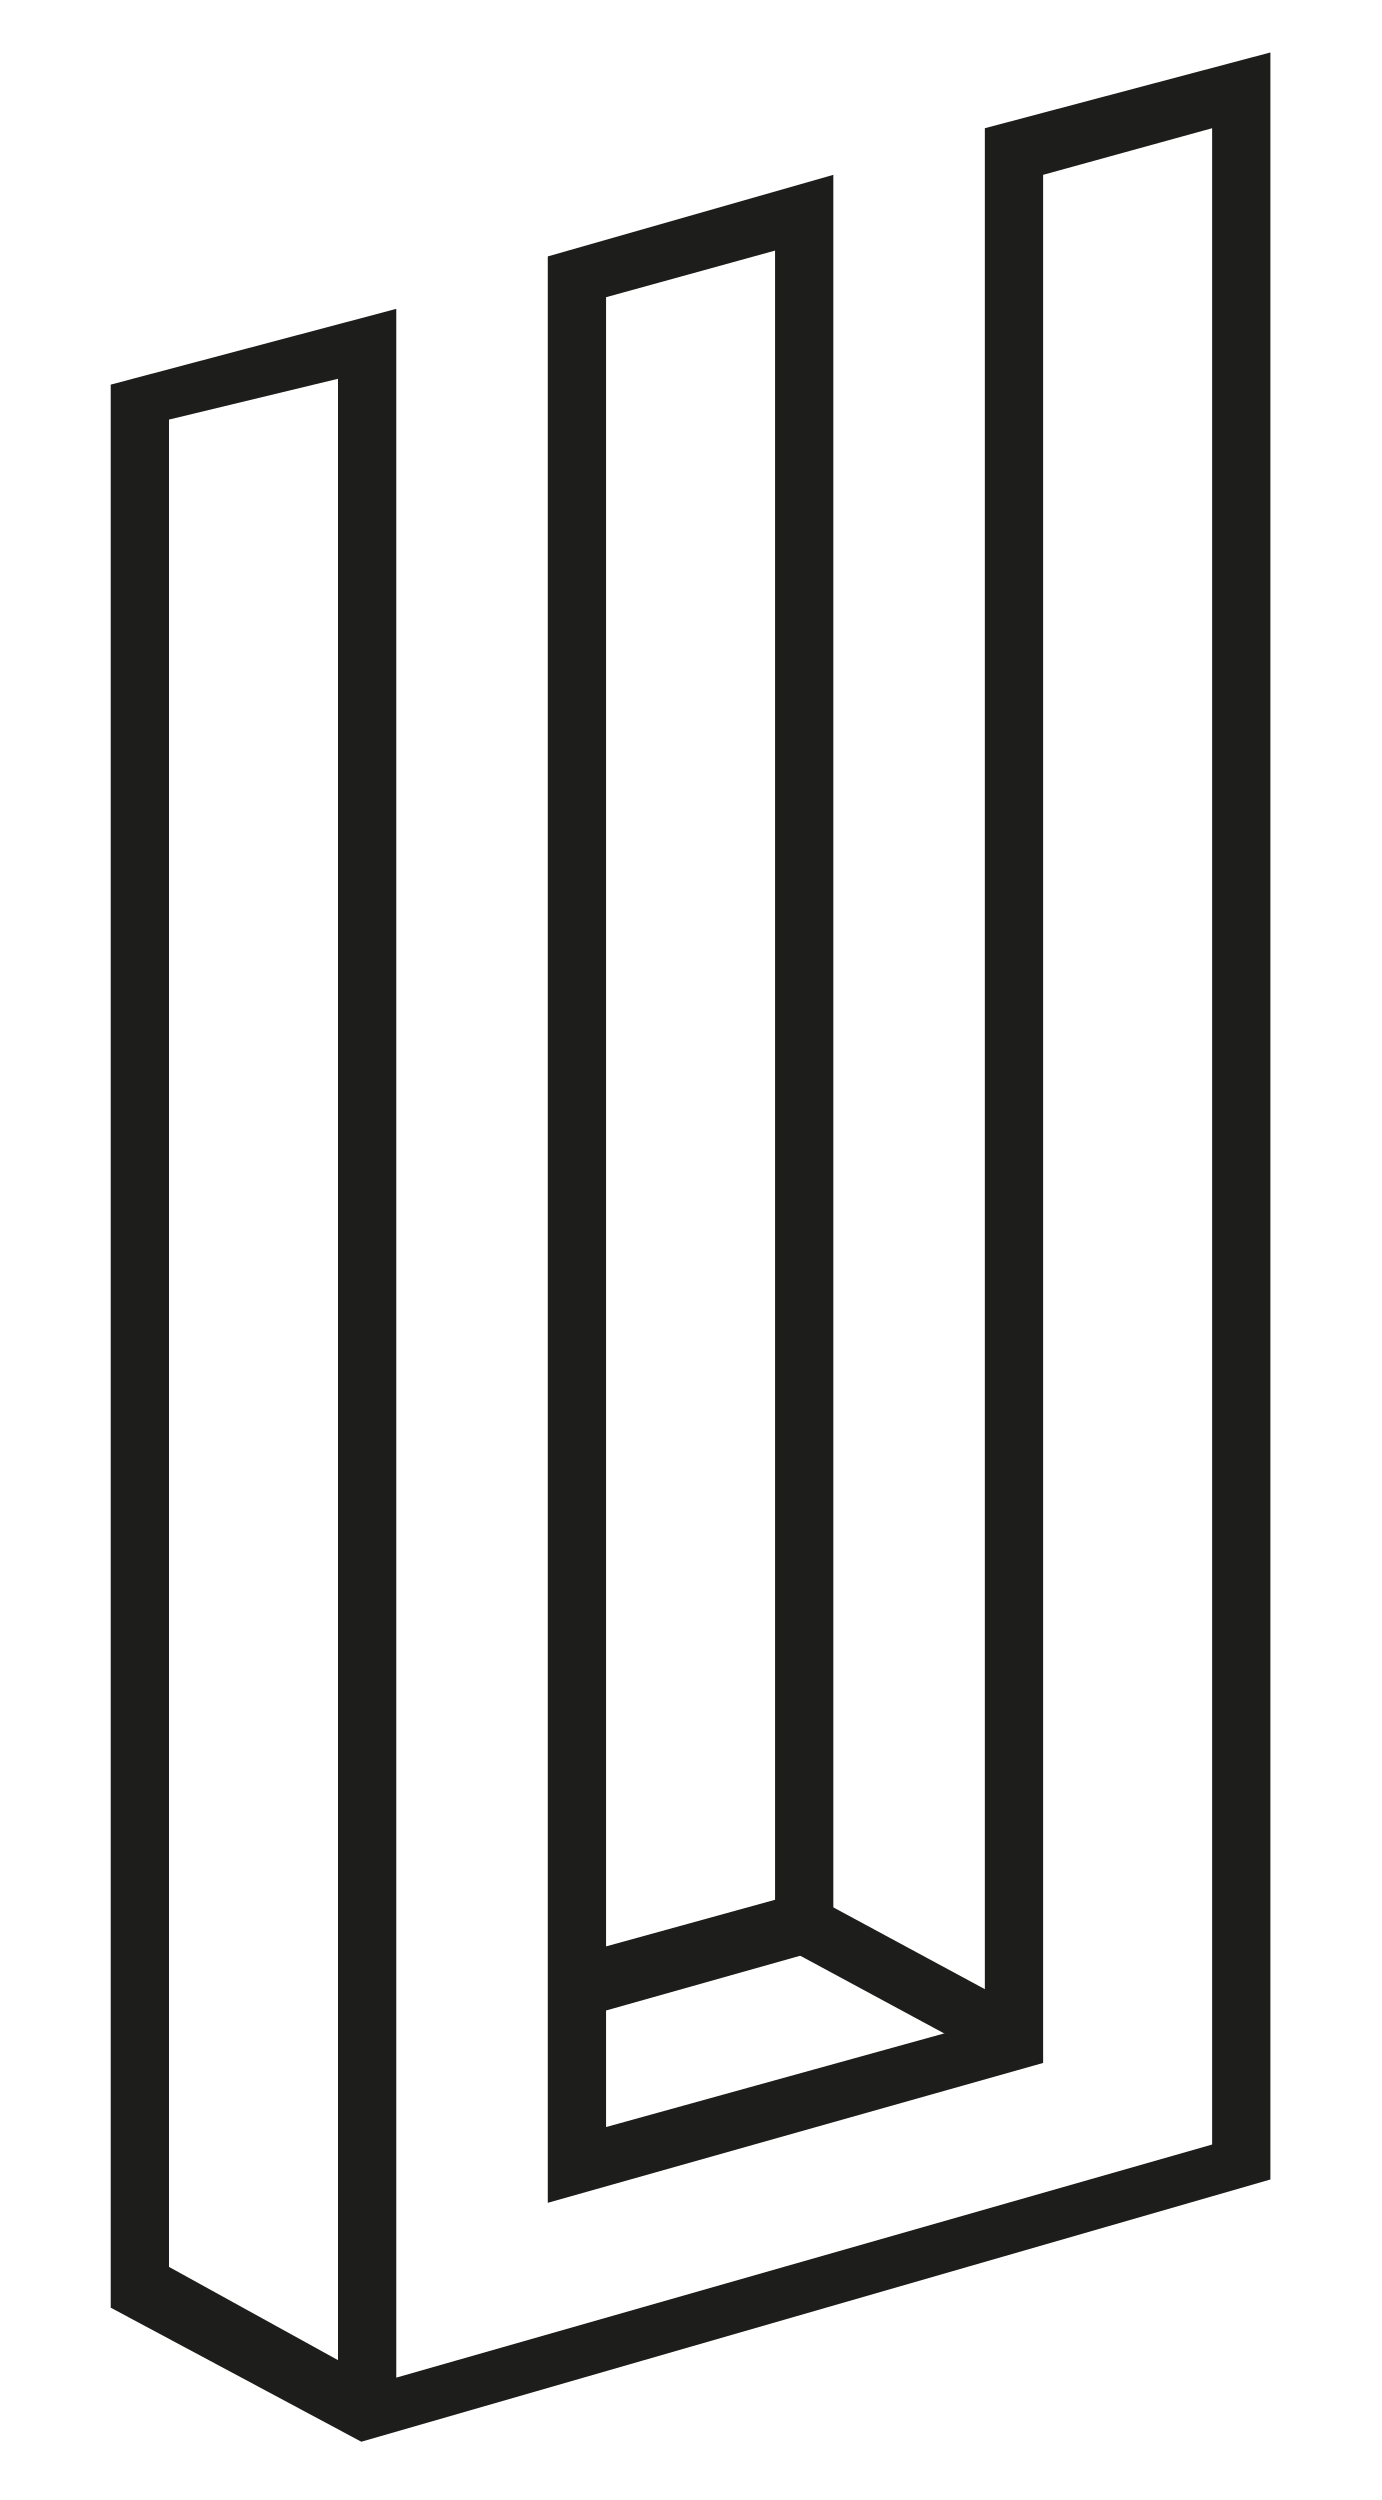
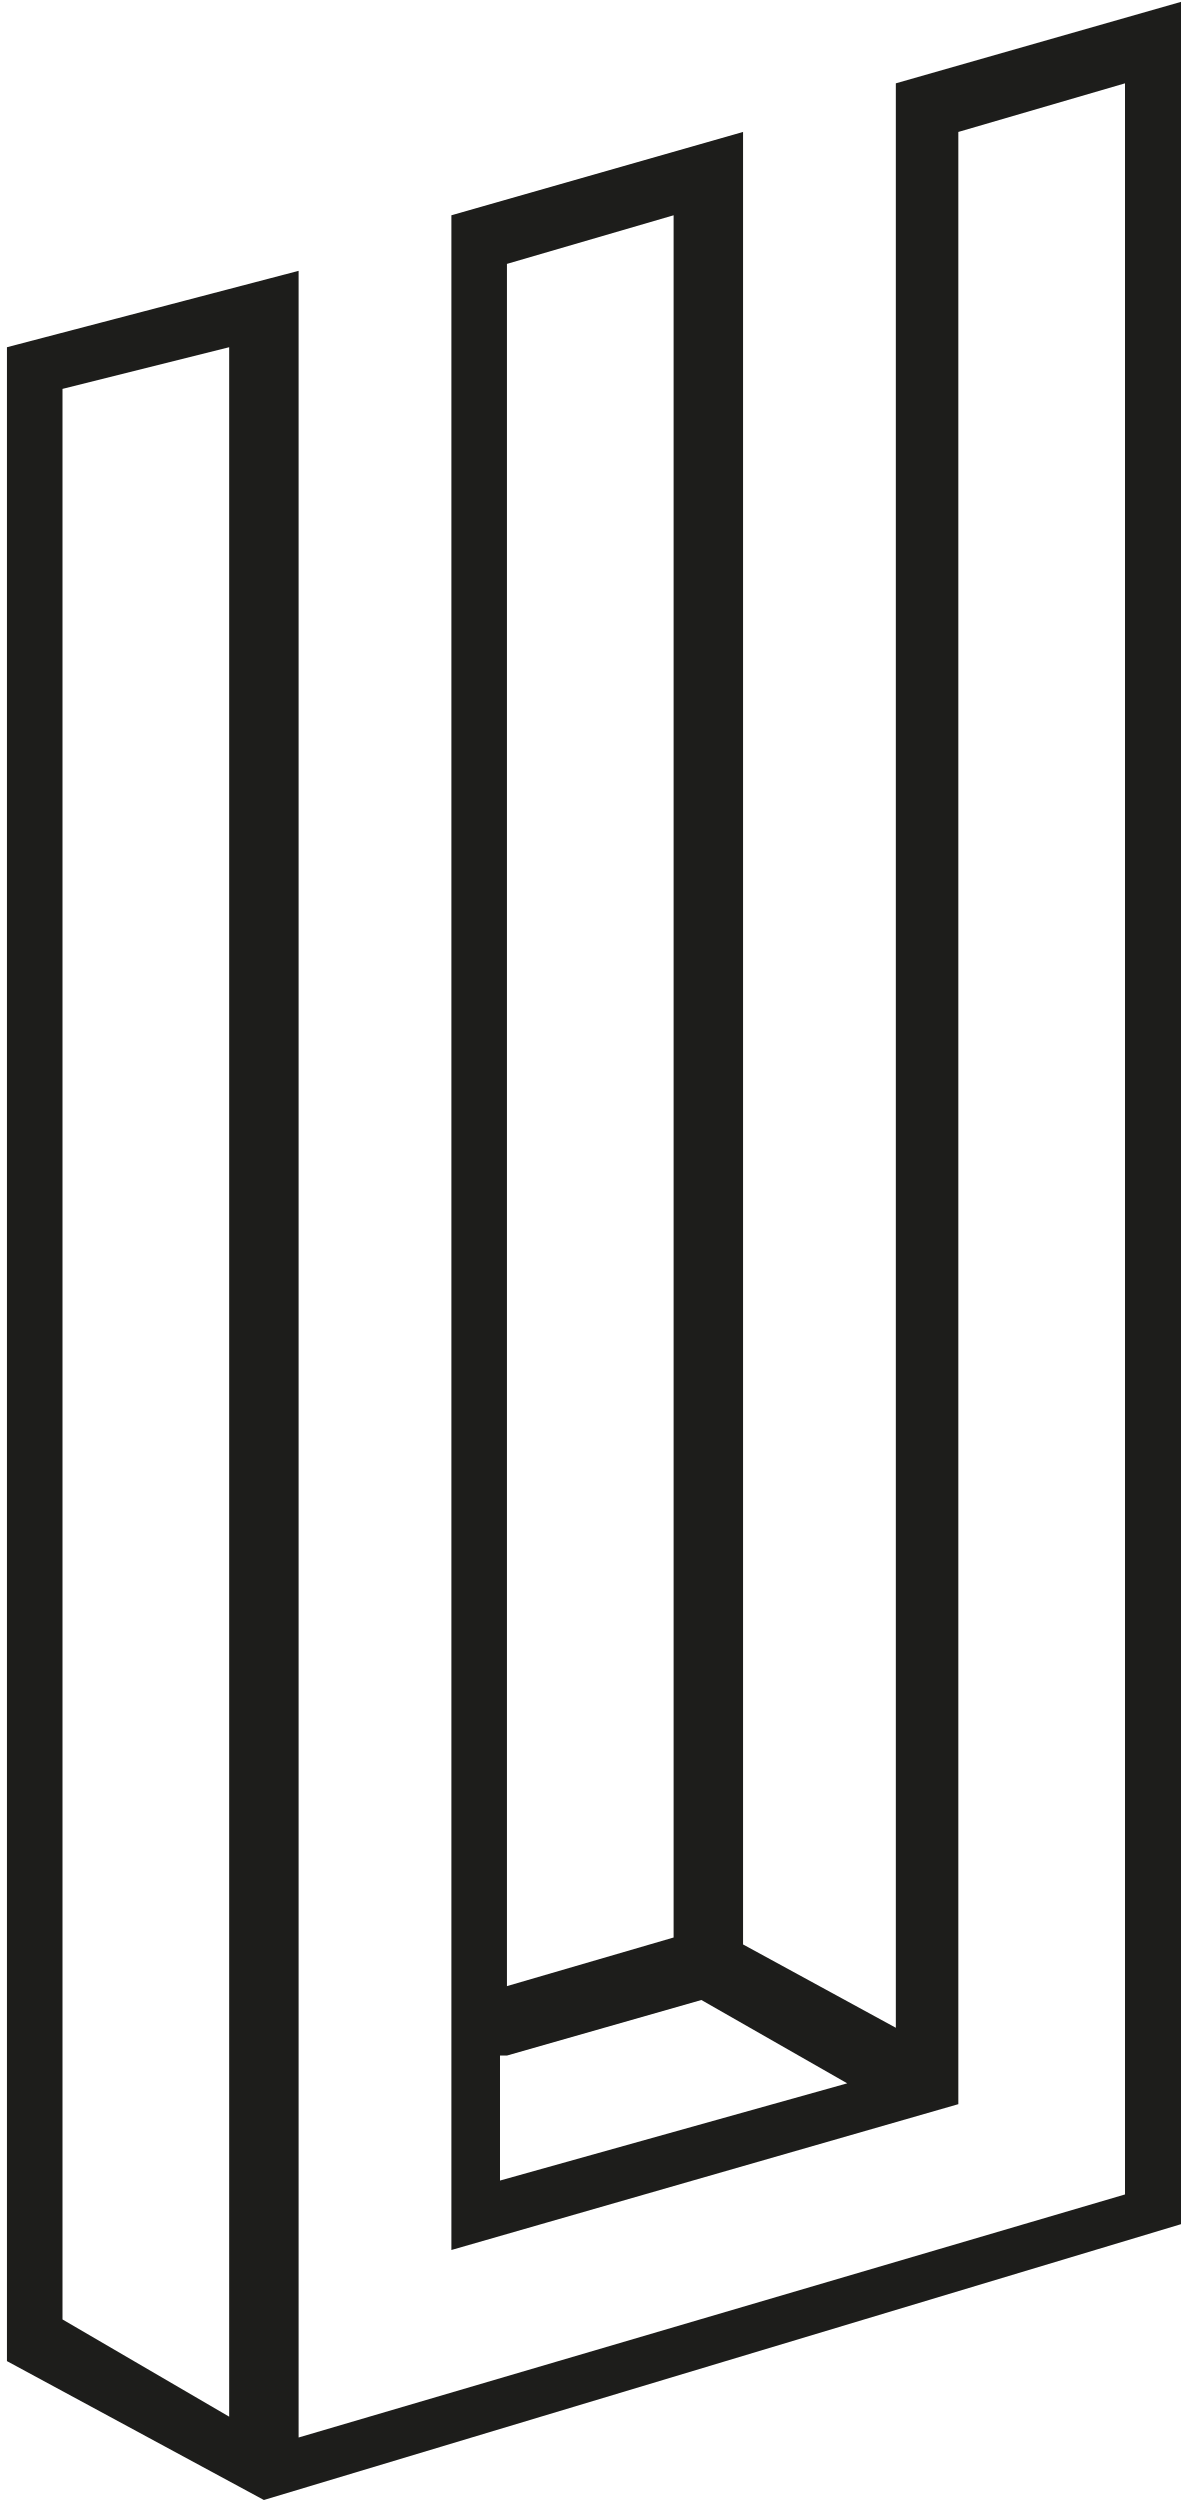
- <svg xmlns="http://www.w3.org/2000/svg" version="1.1" id="Layer_1" x="0px" y="0px" viewBox="0 0 23.7 42.9" enable-background="new 0 0 23.7 42.9" xml:space="preserve">
-   <g>
-     <g>
-       <path fill="#1D1D1B" d="M6.2,41.9l-4.3-2.3v-33l4.9-1.3l0,35.5l14-4V2.2L17.9,3v32.4l-8.5,2.4V4.4L14.3,3v30.4l-3.9,1.1v2l6.5-1.8    V2.2l4.9-1.3v36.5L6.2,41.9z M2.9,38.9l2.9,1.6l0-34L2.9,7.2V38.9z M10.4,5.1v28.3l2.9-0.8V4.3L10.4,5.1z" />
-     </g>
-     <g>
-       <rect x="13.5" y="33.5" transform="matrix(0.88 0.475 -0.475 0.88 18.0188 -3.3311)" fill="#1D1D1B" width="4.1" height="1" />
-     </g>
-   </g>
+ <svg xmlns="http://www.w3.org/2000/svg" version="1.1" id="Layer_1" x="0px" y="0px" viewBox="289.1 402.9 17 36" enable-background="new 289.1 402.9 17 36" xml:space="preserve">
+   <path fill="#1D1D1B" d="M302,404.1v28l-2.2-1.2v-26.1l-4.2,1.2v29.3l7.3-2.1v-28.4l2.4-0.7v30.4l-11.9,3.5v-31.2l-4.2,1.1v29l3.7,2  l13.3-4v-32L302,404.1z M296.4,406.7l2.4-0.7v24.8l-2.4,0.7V406.7z M296.4,432.5l2.8-0.8l2.1,1.2l-5,1.4V432.5z M292.4,437.7  l-2.4-1.4v-27.8l2.4-0.6V437.7z" />
</svg>
